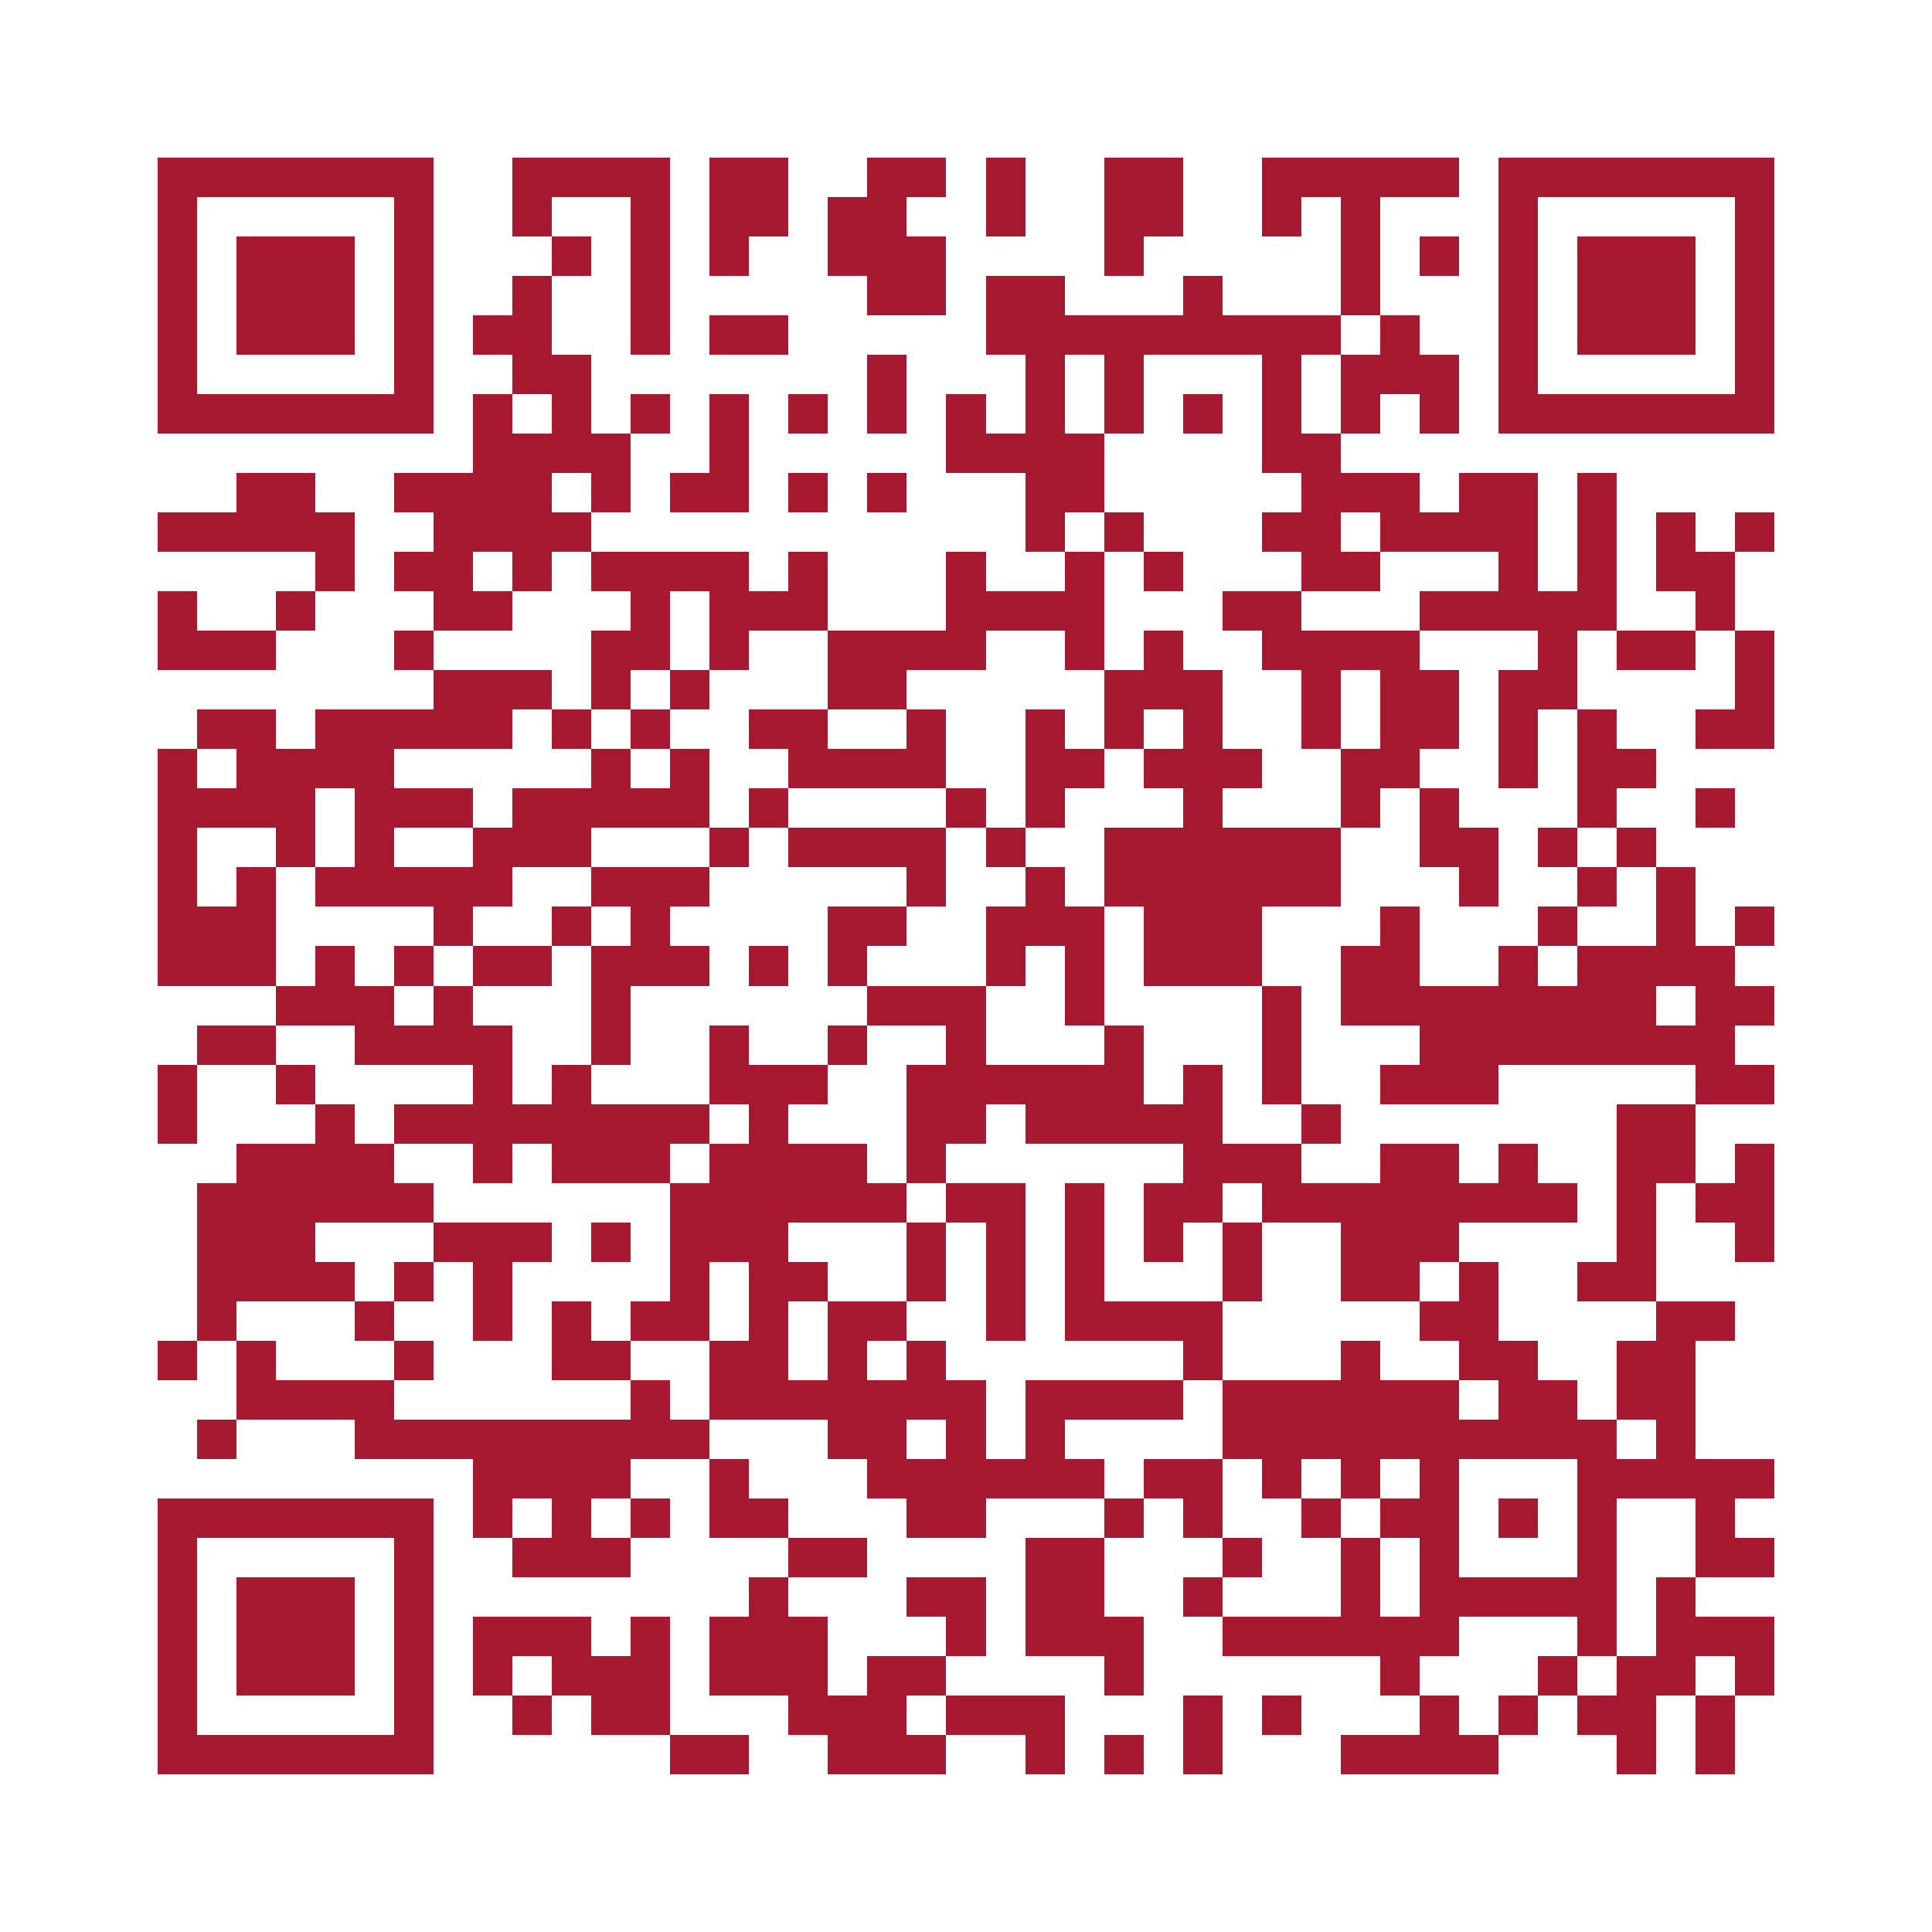
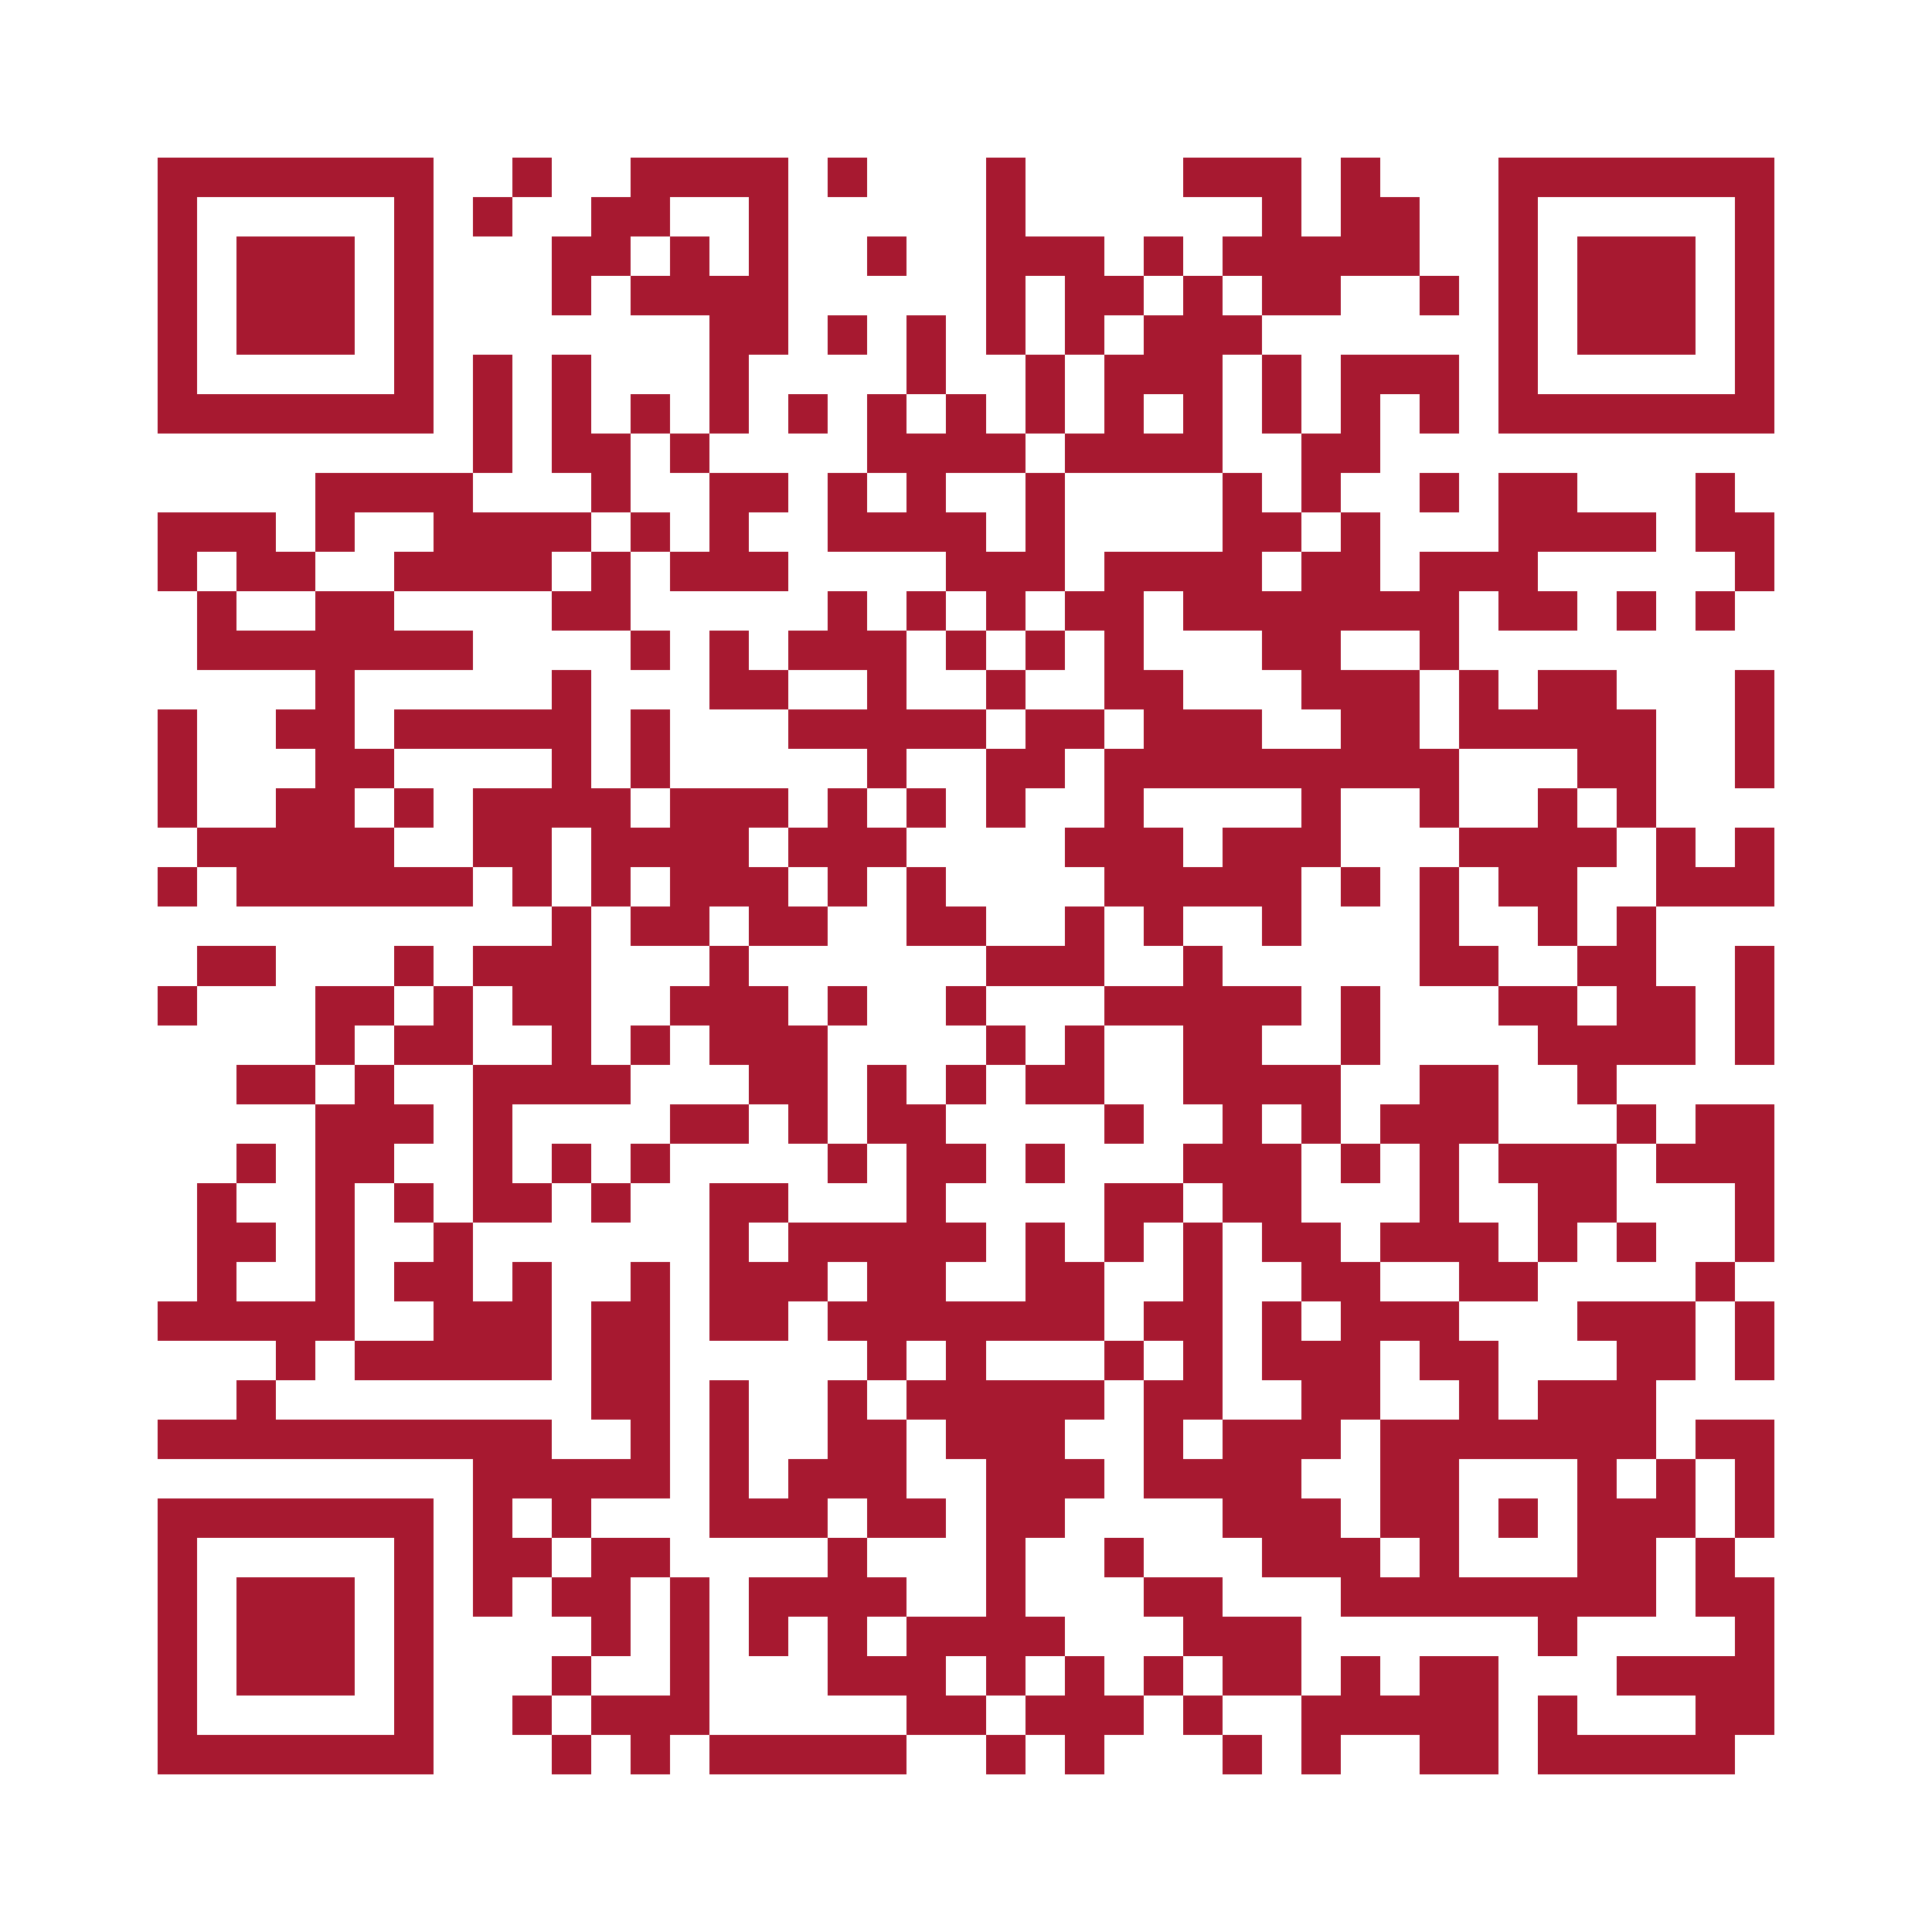
<svg xmlns="http://www.w3.org/2000/svg" width="49mm" height="49mm" viewBox="0 0 49 49" shape-rendering="crispEdges">
  <rect width="49" height="49" fill="#FFFFFF" />
-   <path d="M4,4h1v1h-1zM5,4h1v1h-1zM6,4h1v1h-1zM7,4h1v1h-1zM8,4h1v1h-1zM9,4h1v1h-1zM10,4h1v1h-1zM13,4h1v1h-1zM14,4h1v1h-1zM15,4h1v1h-1zM16,4h1v1h-1zM18,4h1v1h-1zM19,4h1v1h-1zM22,4h1v1h-1zM23,4h1v1h-1zM25,4h1v1h-1zM28,4h1v1h-1zM29,4h1v1h-1zM32,4h1v1h-1zM33,4h1v1h-1zM34,4h1v1h-1zM35,4h1v1h-1zM36,4h1v1h-1zM38,4h1v1h-1zM39,4h1v1h-1zM40,4h1v1h-1zM41,4h1v1h-1zM42,4h1v1h-1zM43,4h1v1h-1zM44,4h1v1h-1zM4,5h1v1h-1zM10,5h1v1h-1zM13,5h1v1h-1zM16,5h1v1h-1zM18,5h1v1h-1zM19,5h1v1h-1zM21,5h1v1h-1zM22,5h1v1h-1zM25,5h1v1h-1zM28,5h1v1h-1zM29,5h1v1h-1zM32,5h1v1h-1zM34,5h1v1h-1zM38,5h1v1h-1zM44,5h1v1h-1zM4,6h1v1h-1zM6,6h1v1h-1zM7,6h1v1h-1zM8,6h1v1h-1zM10,6h1v1h-1zM14,6h1v1h-1zM16,6h1v1h-1zM18,6h1v1h-1zM21,6h1v1h-1zM22,6h1v1h-1zM23,6h1v1h-1zM28,6h1v1h-1zM34,6h1v1h-1zM36,6h1v1h-1zM38,6h1v1h-1zM40,6h1v1h-1zM41,6h1v1h-1zM42,6h1v1h-1zM44,6h1v1h-1zM4,7h1v1h-1zM6,7h1v1h-1zM7,7h1v1h-1zM8,7h1v1h-1zM10,7h1v1h-1zM13,7h1v1h-1zM16,7h1v1h-1zM22,7h1v1h-1zM23,7h1v1h-1zM25,7h1v1h-1zM26,7h1v1h-1zM30,7h1v1h-1zM34,7h1v1h-1zM38,7h1v1h-1zM40,7h1v1h-1zM41,7h1v1h-1zM42,7h1v1h-1zM44,7h1v1h-1zM4,8h1v1h-1zM6,8h1v1h-1zM7,8h1v1h-1zM8,8h1v1h-1zM10,8h1v1h-1zM12,8h1v1h-1zM13,8h1v1h-1zM16,8h1v1h-1zM18,8h1v1h-1zM19,8h1v1h-1zM25,8h1v1h-1zM26,8h1v1h-1zM27,8h1v1h-1zM28,8h1v1h-1zM29,8h1v1h-1zM30,8h1v1h-1zM31,8h1v1h-1zM32,8h1v1h-1zM33,8h1v1h-1zM35,8h1v1h-1zM38,8h1v1h-1zM40,8h1v1h-1zM41,8h1v1h-1zM42,8h1v1h-1zM44,8h1v1h-1zM4,9h1v1h-1zM10,9h1v1h-1zM13,9h1v1h-1zM14,9h1v1h-1zM22,9h1v1h-1zM26,9h1v1h-1zM28,9h1v1h-1zM32,9h1v1h-1zM34,9h1v1h-1zM35,9h1v1h-1zM36,9h1v1h-1zM38,9h1v1h-1zM44,9h1v1h-1zM4,10h1v1h-1zM5,10h1v1h-1zM6,10h1v1h-1zM7,10h1v1h-1zM8,10h1v1h-1zM9,10h1v1h-1zM10,10h1v1h-1zM12,10h1v1h-1zM14,10h1v1h-1zM16,10h1v1h-1zM18,10h1v1h-1zM20,10h1v1h-1zM22,10h1v1h-1zM24,10h1v1h-1zM26,10h1v1h-1zM28,10h1v1h-1zM30,10h1v1h-1zM32,10h1v1h-1zM34,10h1v1h-1zM36,10h1v1h-1zM38,10h1v1h-1zM39,10h1v1h-1zM40,10h1v1h-1zM41,10h1v1h-1zM42,10h1v1h-1zM43,10h1v1h-1zM44,10h1v1h-1zM12,11h1v1h-1zM13,11h1v1h-1zM14,11h1v1h-1zM15,11h1v1h-1zM18,11h1v1h-1zM24,11h1v1h-1zM25,11h1v1h-1zM26,11h1v1h-1zM27,11h1v1h-1zM32,11h1v1h-1zM33,11h1v1h-1zM6,12h1v1h-1zM7,12h1v1h-1zM10,12h1v1h-1zM11,12h1v1h-1zM12,12h1v1h-1zM13,12h1v1h-1zM15,12h1v1h-1zM17,12h1v1h-1zM18,12h1v1h-1zM20,12h1v1h-1zM22,12h1v1h-1zM26,12h1v1h-1zM27,12h1v1h-1zM33,12h1v1h-1zM34,12h1v1h-1zM35,12h1v1h-1zM37,12h1v1h-1zM38,12h1v1h-1zM40,12h1v1h-1zM4,13h1v1h-1zM5,13h1v1h-1zM6,13h1v1h-1zM7,13h1v1h-1zM8,13h1v1h-1zM11,13h1v1h-1zM12,13h1v1h-1zM13,13h1v1h-1zM14,13h1v1h-1zM26,13h1v1h-1zM28,13h1v1h-1zM32,13h1v1h-1zM33,13h1v1h-1zM35,13h1v1h-1zM36,13h1v1h-1zM37,13h1v1h-1zM38,13h1v1h-1zM40,13h1v1h-1zM42,13h1v1h-1zM44,13h1v1h-1zM8,14h1v1h-1zM10,14h1v1h-1zM11,14h1v1h-1zM13,14h1v1h-1zM15,14h1v1h-1zM16,14h1v1h-1zM17,14h1v1h-1zM18,14h1v1h-1zM20,14h1v1h-1zM24,14h1v1h-1zM27,14h1v1h-1zM29,14h1v1h-1zM33,14h1v1h-1zM34,14h1v1h-1zM38,14h1v1h-1zM40,14h1v1h-1zM42,14h1v1h-1zM43,14h1v1h-1zM4,15h1v1h-1zM7,15h1v1h-1zM11,15h1v1h-1zM12,15h1v1h-1zM16,15h1v1h-1zM18,15h1v1h-1zM19,15h1v1h-1zM20,15h1v1h-1zM24,15h1v1h-1zM25,15h1v1h-1zM26,15h1v1h-1zM27,15h1v1h-1zM31,15h1v1h-1zM32,15h1v1h-1zM36,15h1v1h-1zM37,15h1v1h-1zM38,15h1v1h-1zM39,15h1v1h-1zM40,15h1v1h-1zM43,15h1v1h-1zM4,16h1v1h-1zM5,16h1v1h-1zM6,16h1v1h-1zM10,16h1v1h-1zM15,16h1v1h-1zM16,16h1v1h-1zM18,16h1v1h-1zM21,16h1v1h-1zM22,16h1v1h-1zM23,16h1v1h-1zM24,16h1v1h-1zM27,16h1v1h-1zM29,16h1v1h-1zM32,16h1v1h-1zM33,16h1v1h-1zM34,16h1v1h-1zM35,16h1v1h-1zM39,16h1v1h-1zM41,16h1v1h-1zM42,16h1v1h-1zM44,16h1v1h-1zM11,17h1v1h-1zM12,17h1v1h-1zM13,17h1v1h-1zM15,17h1v1h-1zM17,17h1v1h-1zM21,17h1v1h-1zM22,17h1v1h-1zM28,17h1v1h-1zM29,17h1v1h-1zM30,17h1v1h-1zM33,17h1v1h-1zM35,17h1v1h-1zM36,17h1v1h-1zM38,17h1v1h-1zM39,17h1v1h-1zM44,17h1v1h-1zM5,18h1v1h-1zM6,18h1v1h-1zM8,18h1v1h-1zM9,18h1v1h-1zM10,18h1v1h-1zM11,18h1v1h-1zM12,18h1v1h-1zM14,18h1v1h-1zM16,18h1v1h-1zM19,18h1v1h-1zM20,18h1v1h-1zM23,18h1v1h-1zM26,18h1v1h-1zM28,18h1v1h-1zM30,18h1v1h-1zM33,18h1v1h-1zM35,18h1v1h-1zM36,18h1v1h-1zM38,18h1v1h-1zM40,18h1v1h-1zM43,18h1v1h-1zM44,18h1v1h-1zM4,19h1v1h-1zM6,19h1v1h-1zM7,19h1v1h-1zM8,19h1v1h-1zM9,19h1v1h-1zM15,19h1v1h-1zM17,19h1v1h-1zM20,19h1v1h-1zM21,19h1v1h-1zM22,19h1v1h-1zM23,19h1v1h-1zM26,19h1v1h-1zM27,19h1v1h-1zM29,19h1v1h-1zM30,19h1v1h-1zM31,19h1v1h-1zM34,19h1v1h-1zM35,19h1v1h-1zM38,19h1v1h-1zM40,19h1v1h-1zM41,19h1v1h-1zM4,20h1v1h-1zM5,20h1v1h-1zM6,20h1v1h-1zM7,20h1v1h-1zM9,20h1v1h-1zM10,20h1v1h-1zM11,20h1v1h-1zM13,20h1v1h-1zM14,20h1v1h-1zM15,20h1v1h-1zM16,20h1v1h-1zM17,20h1v1h-1zM19,20h1v1h-1zM24,20h1v1h-1zM26,20h1v1h-1zM30,20h1v1h-1zM34,20h1v1h-1zM36,20h1v1h-1zM40,20h1v1h-1zM43,20h1v1h-1zM4,21h1v1h-1zM7,21h1v1h-1zM9,21h1v1h-1zM12,21h1v1h-1zM13,21h1v1h-1zM14,21h1v1h-1zM18,21h1v1h-1zM20,21h1v1h-1zM21,21h1v1h-1zM22,21h1v1h-1zM23,21h1v1h-1zM25,21h1v1h-1zM28,21h1v1h-1zM29,21h1v1h-1zM30,21h1v1h-1zM31,21h1v1h-1zM32,21h1v1h-1zM33,21h1v1h-1zM36,21h1v1h-1zM37,21h1v1h-1zM39,21h1v1h-1zM41,21h1v1h-1zM4,22h1v1h-1zM6,22h1v1h-1zM8,22h1v1h-1zM9,22h1v1h-1zM10,22h1v1h-1zM11,22h1v1h-1zM12,22h1v1h-1zM15,22h1v1h-1zM16,22h1v1h-1zM17,22h1v1h-1zM23,22h1v1h-1zM26,22h1v1h-1zM28,22h1v1h-1zM29,22h1v1h-1zM30,22h1v1h-1zM31,22h1v1h-1zM32,22h1v1h-1zM33,22h1v1h-1zM37,22h1v1h-1zM40,22h1v1h-1zM42,22h1v1h-1zM4,23h1v1h-1zM5,23h1v1h-1zM6,23h1v1h-1zM11,23h1v1h-1zM14,23h1v1h-1zM16,23h1v1h-1zM21,23h1v1h-1zM22,23h1v1h-1zM25,23h1v1h-1zM26,23h1v1h-1zM27,23h1v1h-1zM29,23h1v1h-1zM30,23h1v1h-1zM31,23h1v1h-1zM35,23h1v1h-1zM39,23h1v1h-1zM42,23h1v1h-1zM44,23h1v1h-1zM4,24h1v1h-1zM5,24h1v1h-1zM6,24h1v1h-1zM8,24h1v1h-1zM10,24h1v1h-1zM12,24h1v1h-1zM13,24h1v1h-1zM15,24h1v1h-1zM16,24h1v1h-1zM17,24h1v1h-1zM19,24h1v1h-1zM21,24h1v1h-1zM25,24h1v1h-1zM27,24h1v1h-1zM29,24h1v1h-1zM30,24h1v1h-1zM31,24h1v1h-1zM34,24h1v1h-1zM35,24h1v1h-1zM38,24h1v1h-1zM40,24h1v1h-1zM41,24h1v1h-1zM42,24h1v1h-1zM43,24h1v1h-1zM7,25h1v1h-1zM8,25h1v1h-1zM9,25h1v1h-1zM11,25h1v1h-1zM15,25h1v1h-1zM22,25h1v1h-1zM23,25h1v1h-1zM24,25h1v1h-1zM27,25h1v1h-1zM32,25h1v1h-1zM34,25h1v1h-1zM35,25h1v1h-1zM36,25h1v1h-1zM37,25h1v1h-1zM38,25h1v1h-1zM39,25h1v1h-1zM40,25h1v1h-1zM41,25h1v1h-1zM43,25h1v1h-1zM44,25h1v1h-1zM5,26h1v1h-1zM6,26h1v1h-1zM9,26h1v1h-1zM10,26h1v1h-1zM11,26h1v1h-1zM12,26h1v1h-1zM15,26h1v1h-1zM18,26h1v1h-1zM21,26h1v1h-1zM24,26h1v1h-1zM28,26h1v1h-1zM32,26h1v1h-1zM36,26h1v1h-1zM37,26h1v1h-1zM38,26h1v1h-1zM39,26h1v1h-1zM40,26h1v1h-1zM41,26h1v1h-1zM42,26h1v1h-1zM43,26h1v1h-1zM4,27h1v1h-1zM7,27h1v1h-1zM12,27h1v1h-1zM14,27h1v1h-1zM18,27h1v1h-1zM19,27h1v1h-1zM20,27h1v1h-1zM23,27h1v1h-1zM24,27h1v1h-1zM25,27h1v1h-1zM26,27h1v1h-1zM27,27h1v1h-1zM28,27h1v1h-1zM30,27h1v1h-1zM32,27h1v1h-1zM35,27h1v1h-1zM36,27h1v1h-1zM37,27h1v1h-1zM43,27h1v1h-1zM44,27h1v1h-1zM4,28h1v1h-1zM8,28h1v1h-1zM10,28h1v1h-1zM11,28h1v1h-1zM12,28h1v1h-1zM13,28h1v1h-1zM14,28h1v1h-1zM15,28h1v1h-1zM16,28h1v1h-1zM17,28h1v1h-1zM19,28h1v1h-1zM23,28h1v1h-1zM24,28h1v1h-1zM26,28h1v1h-1zM27,28h1v1h-1zM28,28h1v1h-1zM29,28h1v1h-1zM30,28h1v1h-1zM33,28h1v1h-1zM41,28h1v1h-1zM42,28h1v1h-1zM6,29h1v1h-1zM7,29h1v1h-1zM8,29h1v1h-1zM9,29h1v1h-1zM12,29h1v1h-1zM14,29h1v1h-1zM15,29h1v1h-1zM16,29h1v1h-1zM18,29h1v1h-1zM19,29h1v1h-1zM20,29h1v1h-1zM21,29h1v1h-1zM23,29h1v1h-1zM30,29h1v1h-1zM31,29h1v1h-1zM32,29h1v1h-1zM35,29h1v1h-1zM36,29h1v1h-1zM38,29h1v1h-1zM41,29h1v1h-1zM42,29h1v1h-1zM44,29h1v1h-1zM5,30h1v1h-1zM6,30h1v1h-1zM7,30h1v1h-1zM8,30h1v1h-1zM9,30h1v1h-1zM10,30h1v1h-1zM17,30h1v1h-1zM18,30h1v1h-1zM19,30h1v1h-1zM20,30h1v1h-1zM21,30h1v1h-1zM22,30h1v1h-1zM24,30h1v1h-1zM25,30h1v1h-1zM27,30h1v1h-1zM29,30h1v1h-1zM30,30h1v1h-1zM32,30h1v1h-1zM33,30h1v1h-1zM34,30h1v1h-1zM35,30h1v1h-1zM36,30h1v1h-1zM37,30h1v1h-1zM38,30h1v1h-1zM39,30h1v1h-1zM41,30h1v1h-1zM43,30h1v1h-1zM44,30h1v1h-1zM5,31h1v1h-1zM6,31h1v1h-1zM7,31h1v1h-1zM11,31h1v1h-1zM12,31h1v1h-1zM13,31h1v1h-1zM15,31h1v1h-1zM17,31h1v1h-1zM18,31h1v1h-1zM19,31h1v1h-1zM23,31h1v1h-1zM25,31h1v1h-1zM27,31h1v1h-1zM29,31h1v1h-1zM31,31h1v1h-1zM34,31h1v1h-1zM35,31h1v1h-1zM36,31h1v1h-1zM41,31h1v1h-1zM44,31h1v1h-1zM5,32h1v1h-1zM6,32h1v1h-1zM7,32h1v1h-1zM8,32h1v1h-1zM10,32h1v1h-1zM12,32h1v1h-1zM17,32h1v1h-1zM19,32h1v1h-1zM20,32h1v1h-1zM23,32h1v1h-1zM25,32h1v1h-1zM27,32h1v1h-1zM31,32h1v1h-1zM34,32h1v1h-1zM35,32h1v1h-1zM37,32h1v1h-1zM40,32h1v1h-1zM41,32h1v1h-1zM5,33h1v1h-1zM9,33h1v1h-1zM12,33h1v1h-1zM14,33h1v1h-1zM16,33h1v1h-1zM17,33h1v1h-1zM19,33h1v1h-1zM21,33h1v1h-1zM22,33h1v1h-1zM25,33h1v1h-1zM27,33h1v1h-1zM28,33h1v1h-1zM29,33h1v1h-1zM30,33h1v1h-1zM36,33h1v1h-1zM37,33h1v1h-1zM42,33h1v1h-1zM43,33h1v1h-1zM4,34h1v1h-1zM6,34h1v1h-1zM10,34h1v1h-1zM14,34h1v1h-1zM15,34h1v1h-1zM18,34h1v1h-1zM19,34h1v1h-1zM21,34h1v1h-1zM23,34h1v1h-1zM30,34h1v1h-1zM34,34h1v1h-1zM37,34h1v1h-1zM38,34h1v1h-1zM41,34h1v1h-1zM42,34h1v1h-1zM6,35h1v1h-1zM7,35h1v1h-1zM8,35h1v1h-1zM9,35h1v1h-1zM16,35h1v1h-1zM18,35h1v1h-1zM19,35h1v1h-1zM20,35h1v1h-1zM21,35h1v1h-1zM22,35h1v1h-1zM23,35h1v1h-1zM24,35h1v1h-1zM26,35h1v1h-1zM27,35h1v1h-1zM28,35h1v1h-1zM29,35h1v1h-1zM31,35h1v1h-1zM32,35h1v1h-1zM33,35h1v1h-1zM34,35h1v1h-1zM35,35h1v1h-1zM36,35h1v1h-1zM38,35h1v1h-1zM39,35h1v1h-1zM41,35h1v1h-1zM42,35h1v1h-1zM5,36h1v1h-1zM9,36h1v1h-1zM10,36h1v1h-1zM11,36h1v1h-1zM12,36h1v1h-1zM13,36h1v1h-1zM14,36h1v1h-1zM15,36h1v1h-1zM16,36h1v1h-1zM17,36h1v1h-1zM21,36h1v1h-1zM22,36h1v1h-1zM24,36h1v1h-1zM26,36h1v1h-1zM31,36h1v1h-1zM32,36h1v1h-1zM33,36h1v1h-1zM34,36h1v1h-1zM35,36h1v1h-1zM36,36h1v1h-1zM37,36h1v1h-1zM38,36h1v1h-1zM39,36h1v1h-1zM40,36h1v1h-1zM42,36h1v1h-1zM12,37h1v1h-1zM13,37h1v1h-1zM14,37h1v1h-1zM15,37h1v1h-1zM18,37h1v1h-1zM22,37h1v1h-1zM23,37h1v1h-1zM24,37h1v1h-1zM25,37h1v1h-1zM26,37h1v1h-1zM27,37h1v1h-1zM29,37h1v1h-1zM30,37h1v1h-1zM32,37h1v1h-1zM34,37h1v1h-1zM36,37h1v1h-1zM40,37h1v1h-1zM41,37h1v1h-1zM42,37h1v1h-1zM43,37h1v1h-1zM44,37h1v1h-1zM4,38h1v1h-1zM5,38h1v1h-1zM6,38h1v1h-1zM7,38h1v1h-1zM8,38h1v1h-1zM9,38h1v1h-1zM10,38h1v1h-1zM12,38h1v1h-1zM14,38h1v1h-1zM16,38h1v1h-1zM18,38h1v1h-1zM19,38h1v1h-1zM23,38h1v1h-1zM24,38h1v1h-1zM28,38h1v1h-1zM30,38h1v1h-1zM33,38h1v1h-1zM35,38h1v1h-1zM36,38h1v1h-1zM38,38h1v1h-1zM40,38h1v1h-1zM43,38h1v1h-1zM4,39h1v1h-1zM10,39h1v1h-1zM13,39h1v1h-1zM14,39h1v1h-1zM15,39h1v1h-1zM20,39h1v1h-1zM21,39h1v1h-1zM26,39h1v1h-1zM27,39h1v1h-1zM31,39h1v1h-1zM34,39h1v1h-1zM36,39h1v1h-1zM40,39h1v1h-1zM43,39h1v1h-1zM44,39h1v1h-1zM4,40h1v1h-1zM6,40h1v1h-1zM7,40h1v1h-1zM8,40h1v1h-1zM10,40h1v1h-1zM19,40h1v1h-1zM23,40h1v1h-1zM24,40h1v1h-1zM26,40h1v1h-1zM27,40h1v1h-1zM30,40h1v1h-1zM34,40h1v1h-1zM36,40h1v1h-1zM37,40h1v1h-1zM38,40h1v1h-1zM39,40h1v1h-1zM40,40h1v1h-1zM42,40h1v1h-1zM4,41h1v1h-1zM6,41h1v1h-1zM7,41h1v1h-1zM8,41h1v1h-1zM10,41h1v1h-1zM12,41h1v1h-1zM13,41h1v1h-1zM14,41h1v1h-1zM16,41h1v1h-1zM18,41h1v1h-1zM19,41h1v1h-1zM20,41h1v1h-1zM24,41h1v1h-1zM26,41h1v1h-1zM27,41h1v1h-1zM28,41h1v1h-1zM31,41h1v1h-1zM32,41h1v1h-1zM33,41h1v1h-1zM34,41h1v1h-1zM35,41h1v1h-1zM36,41h1v1h-1zM40,41h1v1h-1zM42,41h1v1h-1zM43,41h1v1h-1zM44,41h1v1h-1zM4,42h1v1h-1zM6,42h1v1h-1zM7,42h1v1h-1zM8,42h1v1h-1zM10,42h1v1h-1zM12,42h1v1h-1zM14,42h1v1h-1zM15,42h1v1h-1zM16,42h1v1h-1zM18,42h1v1h-1zM19,42h1v1h-1zM20,42h1v1h-1zM22,42h1v1h-1zM23,42h1v1h-1zM28,42h1v1h-1zM35,42h1v1h-1zM39,42h1v1h-1zM41,42h1v1h-1zM42,42h1v1h-1zM44,42h1v1h-1zM4,43h1v1h-1zM10,43h1v1h-1zM13,43h1v1h-1zM15,43h1v1h-1zM16,43h1v1h-1zM20,43h1v1h-1zM21,43h1v1h-1zM22,43h1v1h-1zM24,43h1v1h-1zM25,43h1v1h-1zM26,43h1v1h-1zM30,43h1v1h-1zM32,43h1v1h-1zM36,43h1v1h-1zM38,43h1v1h-1zM40,43h1v1h-1zM41,43h1v1h-1zM43,43h1v1h-1zM4,44h1v1h-1zM5,44h1v1h-1zM6,44h1v1h-1zM7,44h1v1h-1zM8,44h1v1h-1zM9,44h1v1h-1zM10,44h1v1h-1zM17,44h1v1h-1zM18,44h1v1h-1zM21,44h1v1h-1zM22,44h1v1h-1zM23,44h1v1h-1zM26,44h1v1h-1zM28,44h1v1h-1zM30,44h1v1h-1zM34,44h1v1h-1zM35,44h1v1h-1zM36,44h1v1h-1zM37,44h1v1h-1zM41,44h1v1h-1zM43,44h1v1h-1z" fill="#A71930" />
+   <path d="M4,4h1v1h-1zM5,4h1v1h-1zM6,4h1v1h-1zM7,4h1v1h-1zM8,4h1v1h-1zM9,4h1v1h-1zM10,4h1v1h-1zM13,4h1v1h-1zM16,4h1v1h-1zM17,4h1v1h-1zM18,4h1v1h-1zM19,4h1v1h-1zM21,4h1v1h-1zM25,4h1v1h-1zM30,4h1v1h-1zM31,4h1v1h-1zM32,4h1v1h-1zM34,4h1v1h-1zM38,4h1v1h-1zM39,4h1v1h-1zM40,4h1v1h-1zM41,4h1v1h-1zM42,4h1v1h-1zM43,4h1v1h-1zM44,4h1v1h-1zM4,5h1v1h-1zM10,5h1v1h-1zM12,5h1v1h-1zM15,5h1v1h-1zM16,5h1v1h-1zM19,5h1v1h-1zM25,5h1v1h-1zM32,5h1v1h-1zM34,5h1v1h-1zM35,5h1v1h-1zM38,5h1v1h-1zM44,5h1v1h-1zM4,6h1v1h-1zM6,6h1v1h-1zM7,6h1v1h-1zM8,6h1v1h-1zM10,6h1v1h-1zM14,6h1v1h-1zM15,6h1v1h-1zM17,6h1v1h-1zM19,6h1v1h-1zM22,6h1v1h-1zM25,6h1v1h-1zM26,6h1v1h-1zM27,6h1v1h-1zM29,6h1v1h-1zM31,6h1v1h-1zM32,6h1v1h-1zM33,6h1v1h-1zM34,6h1v1h-1zM35,6h1v1h-1zM38,6h1v1h-1zM40,6h1v1h-1zM41,6h1v1h-1zM42,6h1v1h-1zM44,6h1v1h-1zM4,7h1v1h-1zM6,7h1v1h-1zM7,7h1v1h-1zM8,7h1v1h-1zM10,7h1v1h-1zM14,7h1v1h-1zM16,7h1v1h-1zM17,7h1v1h-1zM18,7h1v1h-1zM19,7h1v1h-1zM25,7h1v1h-1zM27,7h1v1h-1zM28,7h1v1h-1zM30,7h1v1h-1zM32,7h1v1h-1zM33,7h1v1h-1zM36,7h1v1h-1zM38,7h1v1h-1zM40,7h1v1h-1zM41,7h1v1h-1zM42,7h1v1h-1zM44,7h1v1h-1zM4,8h1v1h-1zM6,8h1v1h-1zM7,8h1v1h-1zM8,8h1v1h-1zM10,8h1v1h-1zM18,8h1v1h-1zM19,8h1v1h-1zM21,8h1v1h-1zM23,8h1v1h-1zM25,8h1v1h-1zM27,8h1v1h-1zM29,8h1v1h-1zM30,8h1v1h-1zM31,8h1v1h-1zM38,8h1v1h-1zM40,8h1v1h-1zM41,8h1v1h-1zM42,8h1v1h-1zM44,8h1v1h-1zM4,9h1v1h-1zM10,9h1v1h-1zM12,9h1v1h-1zM14,9h1v1h-1zM18,9h1v1h-1zM23,9h1v1h-1zM26,9h1v1h-1zM28,9h1v1h-1zM29,9h1v1h-1zM30,9h1v1h-1zM32,9h1v1h-1zM34,9h1v1h-1zM35,9h1v1h-1zM36,9h1v1h-1zM38,9h1v1h-1zM44,9h1v1h-1zM4,10h1v1h-1zM5,10h1v1h-1zM6,10h1v1h-1zM7,10h1v1h-1zM8,10h1v1h-1zM9,10h1v1h-1zM10,10h1v1h-1zM12,10h1v1h-1zM14,10h1v1h-1zM16,10h1v1h-1zM18,10h1v1h-1zM20,10h1v1h-1zM22,10h1v1h-1zM24,10h1v1h-1zM26,10h1v1h-1zM28,10h1v1h-1zM30,10h1v1h-1zM32,10h1v1h-1zM34,10h1v1h-1zM36,10h1v1h-1zM38,10h1v1h-1zM39,10h1v1h-1zM40,10h1v1h-1zM41,10h1v1h-1zM42,10h1v1h-1zM43,10h1v1h-1zM44,10h1v1h-1zM12,11h1v1h-1zM14,11h1v1h-1zM15,11h1v1h-1zM17,11h1v1h-1zM22,11h1v1h-1zM23,11h1v1h-1zM24,11h1v1h-1zM25,11h1v1h-1zM27,11h1v1h-1zM28,11h1v1h-1zM29,11h1v1h-1zM30,11h1v1h-1zM33,11h1v1h-1zM34,11h1v1h-1zM8,12h1v1h-1zM9,12h1v1h-1zM10,12h1v1h-1zM11,12h1v1h-1zM15,12h1v1h-1zM18,12h1v1h-1zM19,12h1v1h-1zM21,12h1v1h-1zM23,12h1v1h-1zM26,12h1v1h-1zM31,12h1v1h-1zM33,12h1v1h-1zM36,12h1v1h-1zM38,12h1v1h-1zM39,12h1v1h-1zM43,12h1v1h-1zM4,13h1v1h-1zM5,13h1v1h-1zM6,13h1v1h-1zM8,13h1v1h-1zM11,13h1v1h-1zM12,13h1v1h-1zM13,13h1v1h-1zM14,13h1v1h-1zM16,13h1v1h-1zM18,13h1v1h-1zM21,13h1v1h-1zM22,13h1v1h-1zM23,13h1v1h-1zM24,13h1v1h-1zM26,13h1v1h-1zM31,13h1v1h-1zM32,13h1v1h-1zM34,13h1v1h-1zM38,13h1v1h-1zM39,13h1v1h-1zM40,13h1v1h-1zM41,13h1v1h-1zM43,13h1v1h-1zM44,13h1v1h-1zM4,14h1v1h-1zM6,14h1v1h-1zM7,14h1v1h-1zM10,14h1v1h-1zM11,14h1v1h-1zM12,14h1v1h-1zM13,14h1v1h-1zM15,14h1v1h-1zM17,14h1v1h-1zM18,14h1v1h-1zM19,14h1v1h-1zM24,14h1v1h-1zM25,14h1v1h-1zM26,14h1v1h-1zM28,14h1v1h-1zM29,14h1v1h-1zM30,14h1v1h-1zM31,14h1v1h-1zM33,14h1v1h-1zM34,14h1v1h-1zM36,14h1v1h-1zM37,14h1v1h-1zM38,14h1v1h-1zM44,14h1v1h-1zM5,15h1v1h-1zM8,15h1v1h-1zM9,15h1v1h-1zM14,15h1v1h-1zM15,15h1v1h-1zM21,15h1v1h-1zM23,15h1v1h-1zM25,15h1v1h-1zM27,15h1v1h-1zM28,15h1v1h-1zM30,15h1v1h-1zM31,15h1v1h-1zM32,15h1v1h-1zM33,15h1v1h-1zM34,15h1v1h-1zM35,15h1v1h-1zM36,15h1v1h-1zM38,15h1v1h-1zM39,15h1v1h-1zM41,15h1v1h-1zM43,15h1v1h-1zM5,16h1v1h-1zM6,16h1v1h-1zM7,16h1v1h-1zM8,16h1v1h-1zM9,16h1v1h-1zM10,16h1v1h-1zM11,16h1v1h-1zM16,16h1v1h-1zM18,16h1v1h-1zM20,16h1v1h-1zM21,16h1v1h-1zM22,16h1v1h-1zM24,16h1v1h-1zM26,16h1v1h-1zM28,16h1v1h-1zM32,16h1v1h-1zM33,16h1v1h-1zM36,16h1v1h-1zM8,17h1v1h-1zM14,17h1v1h-1zM18,17h1v1h-1zM19,17h1v1h-1zM22,17h1v1h-1zM25,17h1v1h-1zM28,17h1v1h-1zM29,17h1v1h-1zM33,17h1v1h-1zM34,17h1v1h-1zM35,17h1v1h-1zM37,17h1v1h-1zM39,17h1v1h-1zM40,17h1v1h-1zM44,17h1v1h-1zM4,18h1v1h-1zM7,18h1v1h-1zM8,18h1v1h-1zM10,18h1v1h-1zM11,18h1v1h-1zM12,18h1v1h-1zM13,18h1v1h-1zM14,18h1v1h-1zM16,18h1v1h-1zM20,18h1v1h-1zM21,18h1v1h-1zM22,18h1v1h-1zM23,18h1v1h-1zM24,18h1v1h-1zM26,18h1v1h-1zM27,18h1v1h-1zM29,18h1v1h-1zM30,18h1v1h-1zM31,18h1v1h-1zM34,18h1v1h-1zM35,18h1v1h-1zM37,18h1v1h-1zM38,18h1v1h-1zM39,18h1v1h-1zM40,18h1v1h-1zM41,18h1v1h-1zM44,18h1v1h-1zM4,19h1v1h-1zM8,19h1v1h-1zM9,19h1v1h-1zM14,19h1v1h-1zM16,19h1v1h-1zM22,19h1v1h-1zM25,19h1v1h-1zM26,19h1v1h-1zM28,19h1v1h-1zM29,19h1v1h-1zM30,19h1v1h-1zM31,19h1v1h-1zM32,19h1v1h-1zM33,19h1v1h-1zM34,19h1v1h-1zM35,19h1v1h-1zM36,19h1v1h-1zM40,19h1v1h-1zM41,19h1v1h-1zM44,19h1v1h-1zM4,20h1v1h-1zM7,20h1v1h-1zM8,20h1v1h-1zM10,20h1v1h-1zM12,20h1v1h-1zM13,20h1v1h-1zM14,20h1v1h-1zM15,20h1v1h-1zM17,20h1v1h-1zM18,20h1v1h-1zM19,20h1v1h-1zM21,20h1v1h-1zM23,20h1v1h-1zM25,20h1v1h-1zM28,20h1v1h-1zM33,20h1v1h-1zM36,20h1v1h-1zM39,20h1v1h-1zM41,20h1v1h-1zM5,21h1v1h-1zM6,21h1v1h-1zM7,21h1v1h-1zM8,21h1v1h-1zM9,21h1v1h-1zM12,21h1v1h-1zM13,21h1v1h-1zM15,21h1v1h-1zM16,21h1v1h-1zM17,21h1v1h-1zM18,21h1v1h-1zM20,21h1v1h-1zM21,21h1v1h-1zM22,21h1v1h-1zM27,21h1v1h-1zM28,21h1v1h-1zM29,21h1v1h-1zM31,21h1v1h-1zM32,21h1v1h-1zM33,21h1v1h-1zM37,21h1v1h-1zM38,21h1v1h-1zM39,21h1v1h-1zM40,21h1v1h-1zM42,21h1v1h-1zM44,21h1v1h-1zM4,22h1v1h-1zM6,22h1v1h-1zM7,22h1v1h-1zM8,22h1v1h-1zM9,22h1v1h-1zM10,22h1v1h-1zM11,22h1v1h-1zM13,22h1v1h-1zM15,22h1v1h-1zM17,22h1v1h-1zM18,22h1v1h-1zM19,22h1v1h-1zM21,22h1v1h-1zM23,22h1v1h-1zM28,22h1v1h-1zM29,22h1v1h-1zM30,22h1v1h-1zM31,22h1v1h-1zM32,22h1v1h-1zM34,22h1v1h-1zM36,22h1v1h-1zM38,22h1v1h-1zM39,22h1v1h-1zM42,22h1v1h-1zM43,22h1v1h-1zM44,22h1v1h-1zM14,23h1v1h-1zM16,23h1v1h-1zM17,23h1v1h-1zM19,23h1v1h-1zM20,23h1v1h-1zM23,23h1v1h-1zM24,23h1v1h-1zM27,23h1v1h-1zM29,23h1v1h-1zM32,23h1v1h-1zM36,23h1v1h-1zM39,23h1v1h-1zM41,23h1v1h-1zM5,24h1v1h-1zM6,24h1v1h-1zM10,24h1v1h-1zM12,24h1v1h-1zM13,24h1v1h-1zM14,24h1v1h-1zM18,24h1v1h-1zM25,24h1v1h-1zM26,24h1v1h-1zM27,24h1v1h-1zM30,24h1v1h-1zM36,24h1v1h-1zM37,24h1v1h-1zM40,24h1v1h-1zM41,24h1v1h-1zM44,24h1v1h-1zM4,25h1v1h-1zM8,25h1v1h-1zM9,25h1v1h-1zM11,25h1v1h-1zM13,25h1v1h-1zM14,25h1v1h-1zM17,25h1v1h-1zM18,25h1v1h-1zM19,25h1v1h-1zM21,25h1v1h-1zM24,25h1v1h-1zM28,25h1v1h-1zM29,25h1v1h-1zM30,25h1v1h-1zM31,25h1v1h-1zM32,25h1v1h-1zM34,25h1v1h-1zM38,25h1v1h-1zM39,25h1v1h-1zM41,25h1v1h-1zM42,25h1v1h-1zM44,25h1v1h-1zM8,26h1v1h-1zM10,26h1v1h-1zM11,26h1v1h-1zM14,26h1v1h-1zM16,26h1v1h-1zM18,26h1v1h-1zM19,26h1v1h-1zM20,26h1v1h-1zM25,26h1v1h-1zM27,26h1v1h-1zM30,26h1v1h-1zM31,26h1v1h-1zM34,26h1v1h-1zM39,26h1v1h-1zM40,26h1v1h-1zM41,26h1v1h-1zM42,26h1v1h-1zM44,26h1v1h-1zM6,27h1v1h-1zM7,27h1v1h-1zM9,27h1v1h-1zM12,27h1v1h-1zM13,27h1v1h-1zM14,27h1v1h-1zM15,27h1v1h-1zM19,27h1v1h-1zM20,27h1v1h-1zM22,27h1v1h-1zM24,27h1v1h-1zM26,27h1v1h-1zM27,27h1v1h-1zM30,27h1v1h-1zM31,27h1v1h-1zM32,27h1v1h-1zM33,27h1v1h-1zM36,27h1v1h-1zM37,27h1v1h-1zM40,27h1v1h-1zM8,28h1v1h-1zM9,28h1v1h-1zM10,28h1v1h-1zM12,28h1v1h-1zM17,28h1v1h-1zM18,28h1v1h-1zM20,28h1v1h-1zM22,28h1v1h-1zM23,28h1v1h-1zM28,28h1v1h-1zM31,28h1v1h-1zM33,28h1v1h-1zM35,28h1v1h-1zM36,28h1v1h-1zM37,28h1v1h-1zM41,28h1v1h-1zM43,28h1v1h-1zM44,28h1v1h-1zM6,29h1v1h-1zM8,29h1v1h-1zM9,29h1v1h-1zM12,29h1v1h-1zM14,29h1v1h-1zM16,29h1v1h-1zM21,29h1v1h-1zM23,29h1v1h-1zM24,29h1v1h-1zM26,29h1v1h-1zM30,29h1v1h-1zM31,29h1v1h-1zM32,29h1v1h-1zM34,29h1v1h-1zM36,29h1v1h-1zM38,29h1v1h-1zM39,29h1v1h-1zM40,29h1v1h-1zM42,29h1v1h-1zM43,29h1v1h-1zM44,29h1v1h-1zM5,30h1v1h-1zM8,30h1v1h-1zM10,30h1v1h-1zM12,30h1v1h-1zM13,30h1v1h-1zM15,30h1v1h-1zM18,30h1v1h-1zM19,30h1v1h-1zM23,30h1v1h-1zM28,30h1v1h-1zM29,30h1v1h-1zM31,30h1v1h-1zM32,30h1v1h-1zM36,30h1v1h-1zM39,30h1v1h-1zM40,30h1v1h-1zM44,30h1v1h-1zM5,31h1v1h-1zM6,31h1v1h-1zM8,31h1v1h-1zM11,31h1v1h-1zM18,31h1v1h-1zM20,31h1v1h-1zM21,31h1v1h-1zM22,31h1v1h-1zM23,31h1v1h-1zM24,31h1v1h-1zM26,31h1v1h-1zM28,31h1v1h-1zM30,31h1v1h-1zM32,31h1v1h-1zM33,31h1v1h-1zM35,31h1v1h-1zM36,31h1v1h-1zM37,31h1v1h-1zM39,31h1v1h-1zM41,31h1v1h-1zM44,31h1v1h-1zM5,32h1v1h-1zM8,32h1v1h-1zM10,32h1v1h-1zM11,32h1v1h-1zM13,32h1v1h-1zM16,32h1v1h-1zM18,32h1v1h-1zM19,32h1v1h-1zM20,32h1v1h-1zM22,32h1v1h-1zM23,32h1v1h-1zM26,32h1v1h-1zM27,32h1v1h-1zM30,32h1v1h-1zM33,32h1v1h-1zM34,32h1v1h-1zM37,32h1v1h-1zM38,32h1v1h-1zM43,32h1v1h-1zM4,33h1v1h-1zM5,33h1v1h-1zM6,33h1v1h-1zM7,33h1v1h-1zM8,33h1v1h-1zM11,33h1v1h-1zM12,33h1v1h-1zM13,33h1v1h-1zM15,33h1v1h-1zM16,33h1v1h-1zM18,33h1v1h-1zM19,33h1v1h-1zM21,33h1v1h-1zM22,33h1v1h-1zM23,33h1v1h-1zM24,33h1v1h-1zM25,33h1v1h-1zM26,33h1v1h-1zM27,33h1v1h-1zM29,33h1v1h-1zM30,33h1v1h-1zM32,33h1v1h-1zM34,33h1v1h-1zM35,33h1v1h-1zM36,33h1v1h-1zM40,33h1v1h-1zM41,33h1v1h-1zM42,33h1v1h-1zM44,33h1v1h-1zM7,34h1v1h-1zM9,34h1v1h-1zM10,34h1v1h-1zM11,34h1v1h-1zM12,34h1v1h-1zM13,34h1v1h-1zM15,34h1v1h-1zM16,34h1v1h-1zM22,34h1v1h-1zM24,34h1v1h-1zM28,34h1v1h-1zM30,34h1v1h-1zM32,34h1v1h-1zM33,34h1v1h-1zM34,34h1v1h-1zM36,34h1v1h-1zM37,34h1v1h-1zM41,34h1v1h-1zM42,34h1v1h-1zM44,34h1v1h-1zM6,35h1v1h-1zM15,35h1v1h-1zM16,35h1v1h-1zM18,35h1v1h-1zM21,35h1v1h-1zM23,35h1v1h-1zM24,35h1v1h-1zM25,35h1v1h-1zM26,35h1v1h-1zM27,35h1v1h-1zM29,35h1v1h-1zM30,35h1v1h-1zM33,35h1v1h-1zM34,35h1v1h-1zM37,35h1v1h-1zM39,35h1v1h-1zM40,35h1v1h-1zM41,35h1v1h-1zM4,36h1v1h-1zM5,36h1v1h-1zM6,36h1v1h-1zM7,36h1v1h-1zM8,36h1v1h-1zM9,36h1v1h-1zM10,36h1v1h-1zM11,36h1v1h-1zM12,36h1v1h-1zM13,36h1v1h-1zM16,36h1v1h-1zM18,36h1v1h-1zM21,36h1v1h-1zM22,36h1v1h-1zM24,36h1v1h-1zM25,36h1v1h-1zM26,36h1v1h-1zM29,36h1v1h-1zM31,36h1v1h-1zM32,36h1v1h-1zM33,36h1v1h-1zM35,36h1v1h-1zM36,36h1v1h-1zM37,36h1v1h-1zM38,36h1v1h-1zM39,36h1v1h-1zM40,36h1v1h-1zM41,36h1v1h-1zM43,36h1v1h-1zM44,36h1v1h-1zM12,37h1v1h-1zM13,37h1v1h-1zM14,37h1v1h-1zM15,37h1v1h-1zM16,37h1v1h-1zM18,37h1v1h-1zM20,37h1v1h-1zM21,37h1v1h-1zM22,37h1v1h-1zM25,37h1v1h-1zM26,37h1v1h-1zM27,37h1v1h-1zM29,37h1v1h-1zM30,37h1v1h-1zM31,37h1v1h-1zM32,37h1v1h-1zM35,37h1v1h-1zM36,37h1v1h-1zM40,37h1v1h-1zM42,37h1v1h-1zM44,37h1v1h-1zM4,38h1v1h-1zM5,38h1v1h-1zM6,38h1v1h-1zM7,38h1v1h-1zM8,38h1v1h-1zM9,38h1v1h-1zM10,38h1v1h-1zM12,38h1v1h-1zM14,38h1v1h-1zM18,38h1v1h-1zM19,38h1v1h-1zM20,38h1v1h-1zM22,38h1v1h-1zM23,38h1v1h-1zM25,38h1v1h-1zM26,38h1v1h-1zM31,38h1v1h-1zM32,38h1v1h-1zM33,38h1v1h-1zM35,38h1v1h-1zM36,38h1v1h-1zM38,38h1v1h-1zM40,38h1v1h-1zM41,38h1v1h-1zM42,38h1v1h-1zM44,38h1v1h-1zM4,39h1v1h-1zM10,39h1v1h-1zM12,39h1v1h-1zM13,39h1v1h-1zM15,39h1v1h-1zM16,39h1v1h-1zM21,39h1v1h-1zM25,39h1v1h-1zM28,39h1v1h-1zM32,39h1v1h-1zM33,39h1v1h-1zM34,39h1v1h-1zM36,39h1v1h-1zM40,39h1v1h-1zM41,39h1v1h-1zM43,39h1v1h-1zM4,40h1v1h-1zM6,40h1v1h-1zM7,40h1v1h-1zM8,40h1v1h-1zM10,40h1v1h-1zM12,40h1v1h-1zM14,40h1v1h-1zM15,40h1v1h-1zM17,40h1v1h-1zM19,40h1v1h-1zM20,40h1v1h-1zM21,40h1v1h-1zM22,40h1v1h-1zM25,40h1v1h-1zM29,40h1v1h-1zM30,40h1v1h-1zM34,40h1v1h-1zM35,40h1v1h-1zM36,40h1v1h-1zM37,40h1v1h-1zM38,40h1v1h-1zM39,40h1v1h-1zM40,40h1v1h-1zM41,40h1v1h-1zM43,40h1v1h-1zM44,40h1v1h-1zM4,41h1v1h-1zM6,41h1v1h-1zM7,41h1v1h-1zM8,41h1v1h-1zM10,41h1v1h-1zM15,41h1v1h-1zM17,41h1v1h-1zM19,41h1v1h-1zM21,41h1v1h-1zM23,41h1v1h-1zM24,41h1v1h-1zM25,41h1v1h-1zM26,41h1v1h-1zM30,41h1v1h-1zM31,41h1v1h-1zM32,41h1v1h-1zM39,41h1v1h-1zM44,41h1v1h-1zM4,42h1v1h-1zM6,42h1v1h-1zM7,42h1v1h-1zM8,42h1v1h-1zM10,42h1v1h-1zM14,42h1v1h-1zM17,42h1v1h-1zM21,42h1v1h-1zM22,42h1v1h-1zM23,42h1v1h-1zM25,42h1v1h-1zM27,42h1v1h-1zM29,42h1v1h-1zM31,42h1v1h-1zM32,42h1v1h-1zM34,42h1v1h-1zM36,42h1v1h-1zM37,42h1v1h-1zM41,42h1v1h-1zM42,42h1v1h-1zM43,42h1v1h-1zM44,42h1v1h-1zM4,43h1v1h-1zM10,43h1v1h-1zM13,43h1v1h-1zM15,43h1v1h-1zM16,43h1v1h-1zM17,43h1v1h-1zM23,43h1v1h-1zM24,43h1v1h-1zM26,43h1v1h-1zM27,43h1v1h-1zM28,43h1v1h-1zM30,43h1v1h-1zM33,43h1v1h-1zM34,43h1v1h-1zM35,43h1v1h-1zM36,43h1v1h-1zM37,43h1v1h-1zM39,43h1v1h-1zM43,43h1v1h-1zM44,43h1v1h-1zM4,44h1v1h-1zM5,44h1v1h-1zM6,44h1v1h-1zM7,44h1v1h-1zM8,44h1v1h-1zM9,44h1v1h-1zM10,44h1v1h-1zM14,44h1v1h-1zM16,44h1v1h-1zM18,44h1v1h-1zM19,44h1v1h-1zM20,44h1v1h-1zM21,44h1v1h-1zM22,44h1v1h-1zM25,44h1v1h-1zM27,44h1v1h-1zM31,44h1v1h-1zM33,44h1v1h-1zM36,44h1v1h-1zM37,44h1v1h-1zM39,44h1v1h-1zM40,44h1v1h-1zM41,44h1v1h-1zM42,44h1v1h-1zM43,44h1v1h-1z" fill="#A71930" />
</svg>
